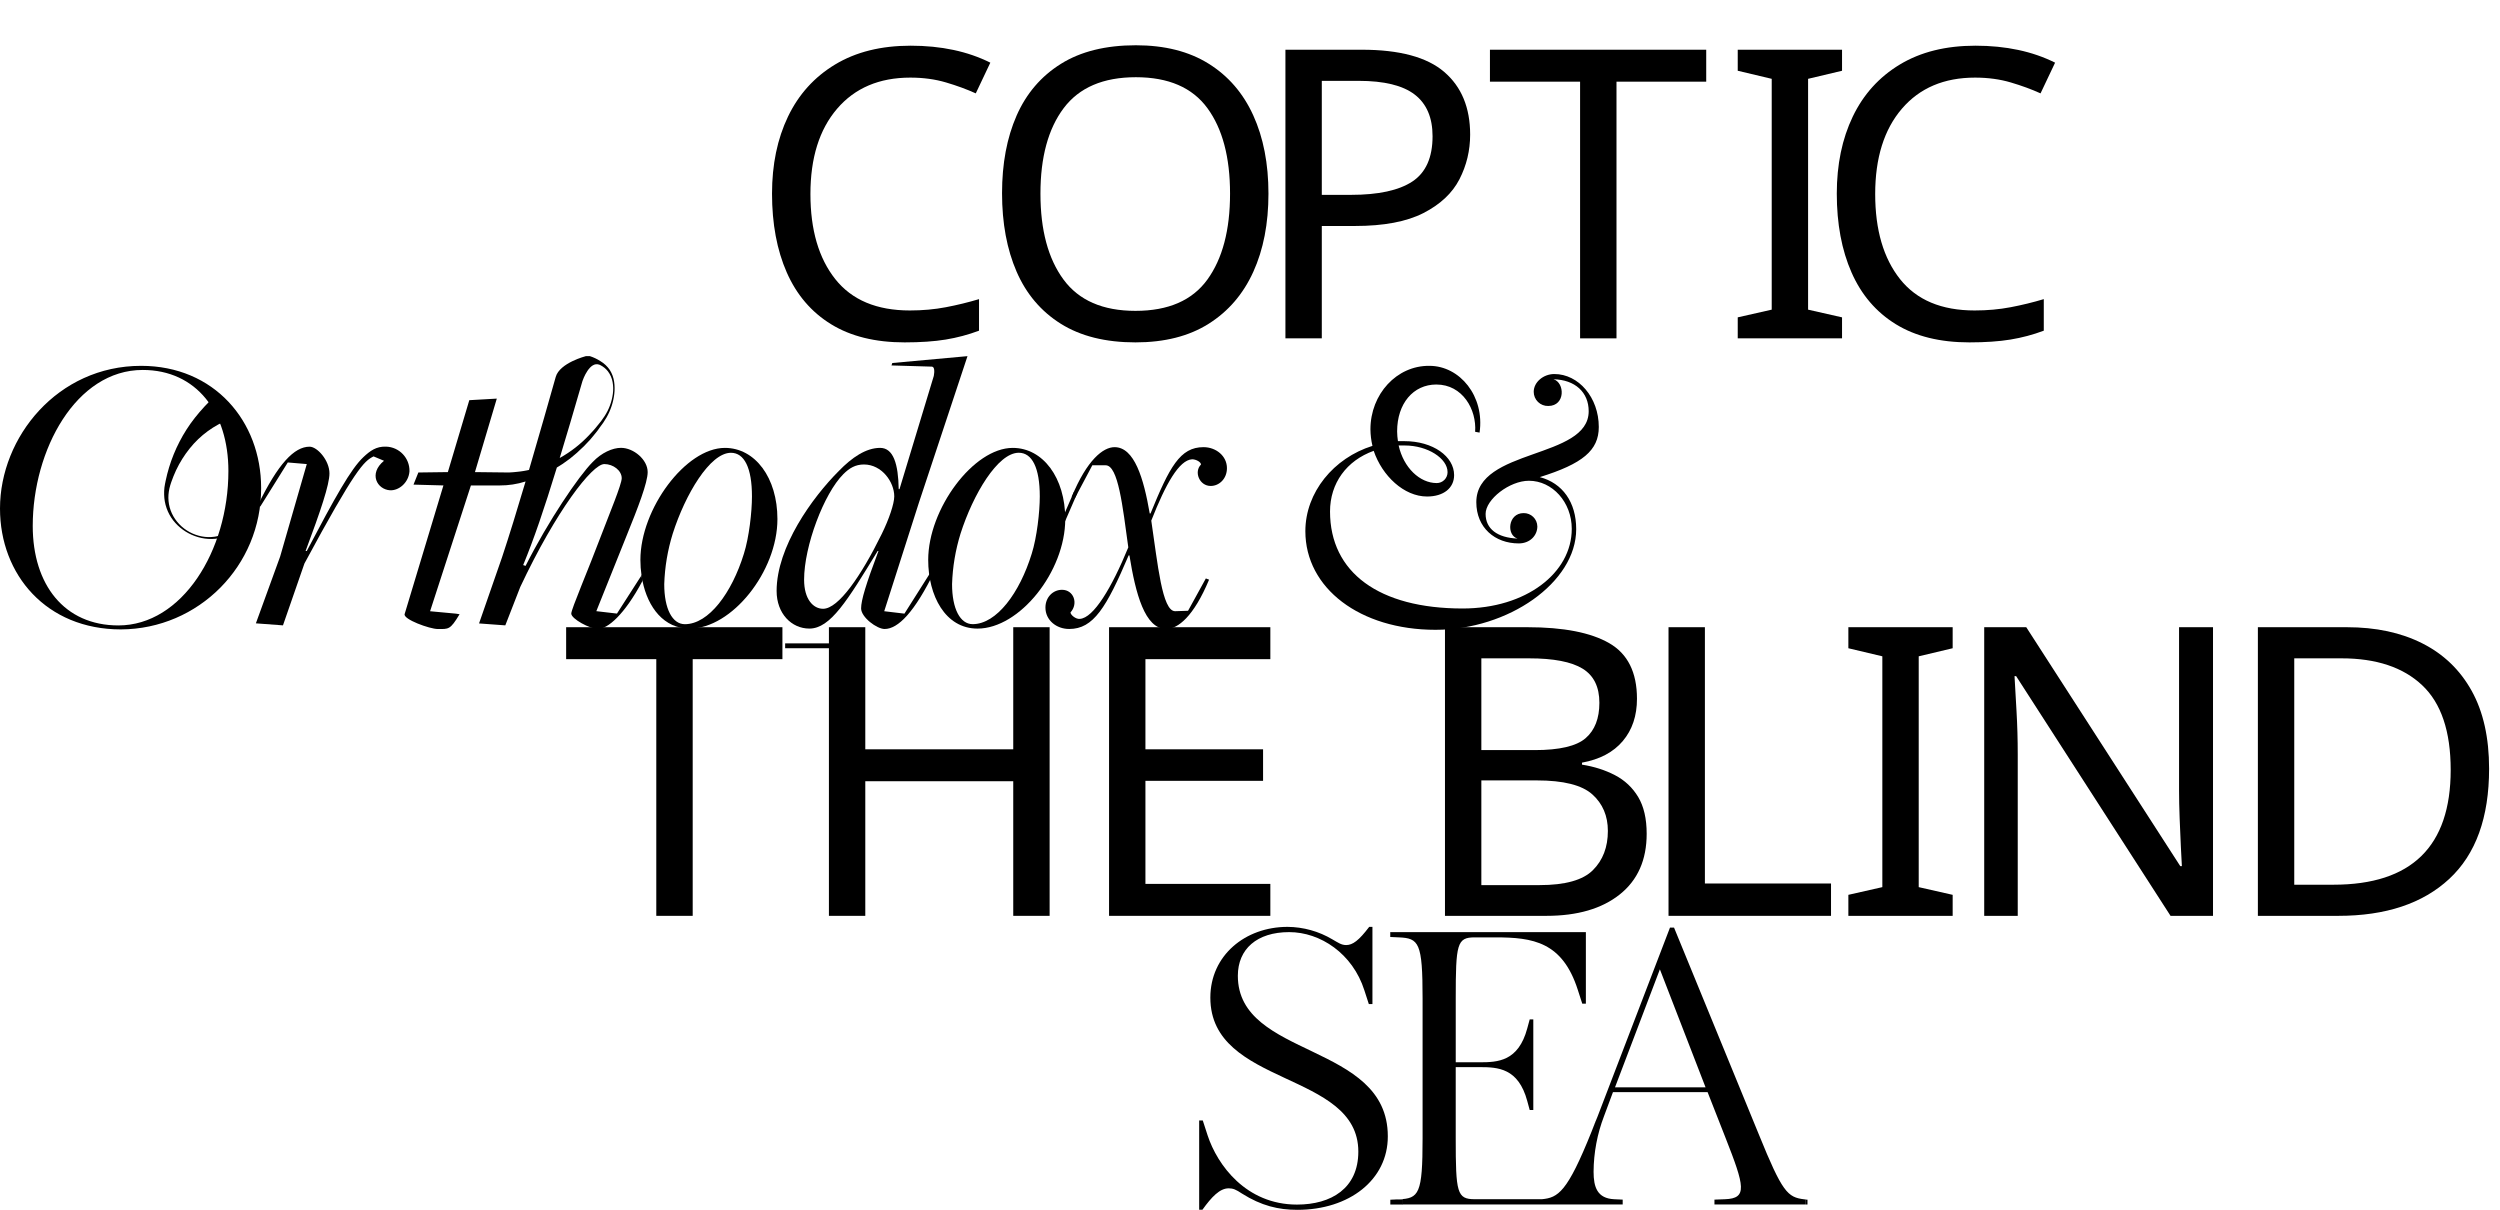
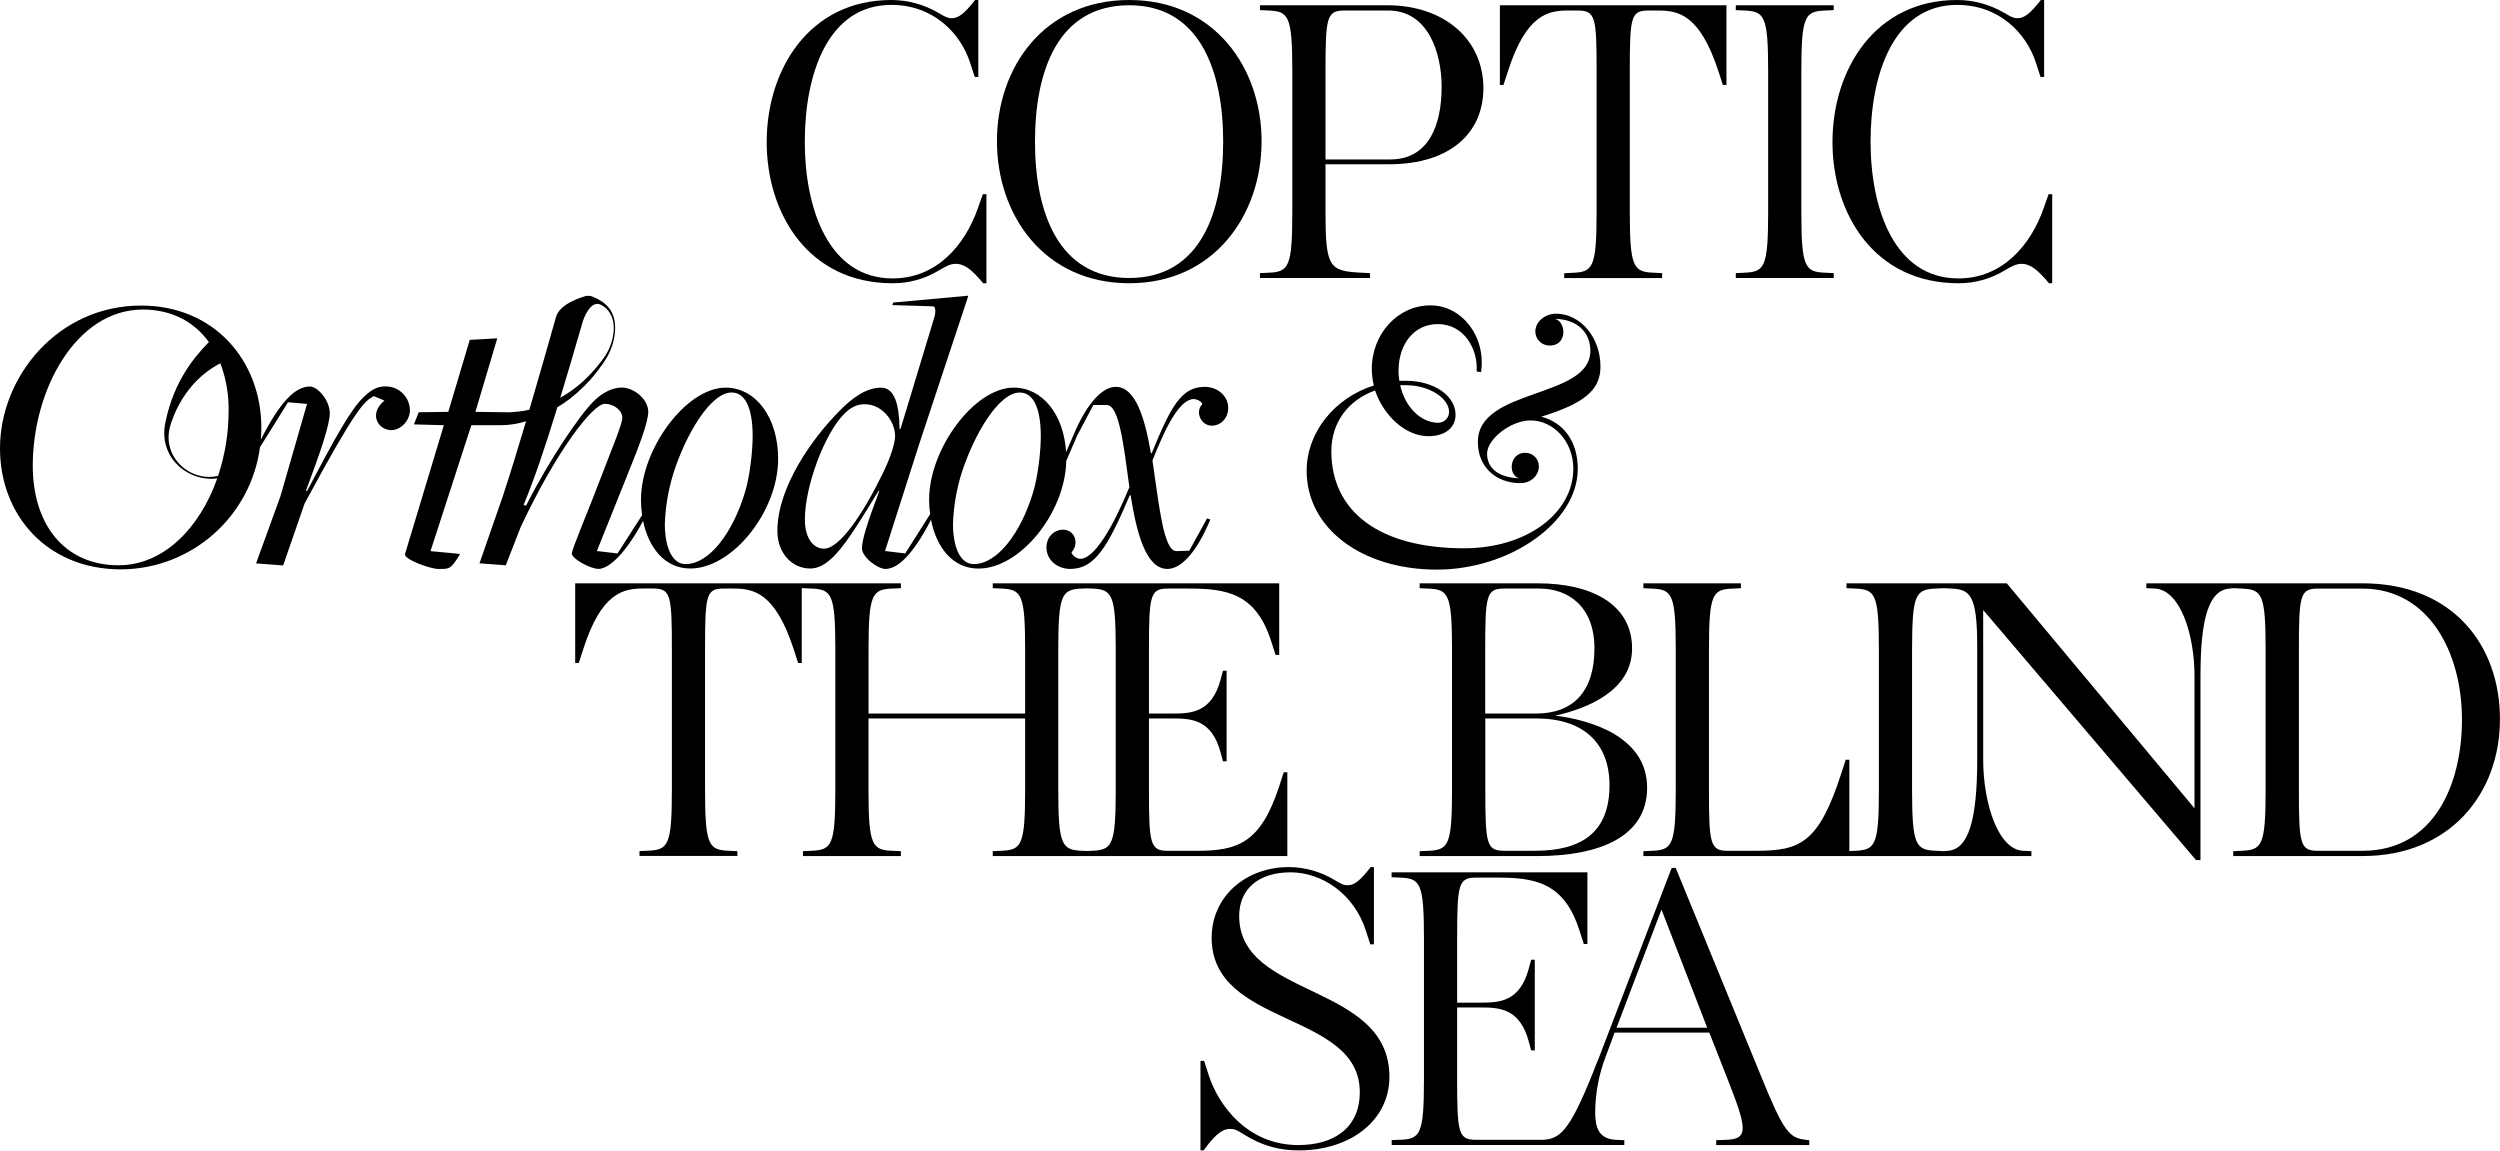
- <svg xmlns="http://www.w3.org/2000/svg" viewBox="0 0 1385.31 670.4">
-   <defs>
-     <style>.cls-1,.cls-5{font-size:224px;font-family:AWConquerorStdDidot-Light, AWConqueror Std Didot;font-weight:300;}.cls-1{letter-spacing:-0.1em;}.cls-2{letter-spacing:-0.08em;}.cls-3{letter-spacing:-0.04em;}.cls-4{letter-spacing:-0.04em;}.cls-5{letter-spacing:-0.06em;}.cls-6{letter-spacing:-0.12em;}.cls-7{letter-spacing:-0.1em;}.cls-8{fill:none;stroke:#000;stroke-miterlimit:10;stroke-width:2px;}</style>
-   </defs>
+ <svg xmlns="http://www.w3.org/2000/svg" viewBox="0 0 1383.97 636.8">
  <g id="Layer_2" data-name="Layer 2">
    <g id="Text">
-       <g id="_5" data-name="5">
-         <text class="cls-1" transform="translate(414.14 187.49)">C<tspan class="cls-2" x="127.46" y="0">O</tspan>
-           <tspan class="cls-3" x="276.41" y="0">P</tspan>
-           <tspan class="cls-4" x="409.24" y="0">T</tspan>
-           <tspan class="cls-2" x="539.83" y="0">I</tspan>
-           <tspan class="cls-4" x="590.01" y="0">C</tspan>
-         </text>
-         <path d="M0,281.79c0-39.64,32-79.07,78.18-79.07,40.54,0,66.52,30.69,66.52,67.65A78.06,78.06,0,0,1,67,348.77C25.76,348.77,0,318.53,0,281.79ZM126.56,261c0-32.48-17.7-56-47.49-56-37,0-60.93,44.35-60.93,86.46,0,32.49,17.48,55.11,47.49,55.11C100.8,346.53,126.56,305.31,126.56,261Z" />
-         <path d="M141.79,345.41l13.44-37L170,257.15l-10.53-.89-15.23,24.41-1.35-.67c11.2-23.07,20.16-32.48,28.67-32.48,4.26,0,11,7.62,11,14.79,0,6.27-4.93,20.83-13.22,43H170c15.68-29.79,24.41-45.47,31.36-52,3.8-3.58,7.16-6,12.54-5.82a13.37,13.37,0,0,1,13,13.66c-.45,6.28-5.82,10.76-10.75,10.53-7.17-.45-12.1-9.18-3.36-16.35L207,252.9c-5.38,2.68-10.08,6.94-38.31,59.36L156.8,346.53Z" />
-         <path d="M357.55,315.62l-2.07,3.22q.22,1.57.54,3.09,1.43-2.67,2.87-5.64Z" />
-         <path d="M341.87,340l-11.43-1.34s11.43-28.45,16.8-41.89c6.27-15.46,11.65-29.34,11.65-35.17,0-6.94-7.84-13.44-14.78-13.44-4.71,0-10.76,2.69-15.68,7.84-7.84,7.84-24.64,32.71-37.19,57.57l-1.34-.45c6-14.57,11.55-30.79,18.67-54.06l1.62-1c1-.62,1.95-1.22,2.86-1.92l2.78-2,2.64-2.2c.44-.37.89-.72,1.31-1.11l1.24-1.18,2.5-2.33,2.35-2.48,1.17-1.24c.37-.43.72-.87,1.09-1.31l2.16-2.63c.74-.85,1.36-1.81,2-2.71l2-2.74c.65-.94,1.25-1.91,1.81-2.9a34.21,34.21,0,0,0,4.28-12.9,25.77,25.77,0,0,0-.07-6.85A16.52,16.52,0,0,0,337.9,205a16.26,16.26,0,0,0-5.21-4.89,24.74,24.74,0,0,0-5.83-2.77h-2.2s-14.52,3.71-16.72,11.53c-3.43,12.18-9,31.67-14.81,51.54h0c-1.05.26-2.13.41-3.18.61s-2.11.28-3.16.41c-1.57.15-3.23.36-4.8.39v0l-18.81-.22,12.11-40.72-15.24.87-11.88,39.85-16.35.22-2.69,6.72,16.58.45-21.49,71.28c-.9,2.91,13.89,8.28,18.37,8.28,6,0,6.81.58,12.07-8.19l-2-.32-14.34-1.34L260.94,269h16a46.38,46.38,0,0,0,14.18-2.17l.1,0c-4.51,15.19-9.1,30.18-13,41.89l-12.77,36.74L280,346.53l8.29-21.28c19.94-42.34,39.87-68.1,46.59-68.1,4.93,0,9.63,3.59,9.63,7.84,0,3.36-6.72,19.49-11.42,31.81C326,315.62,316.55,337.57,316.55,340c0,2.91,10.31,8.51,14.79,8.51,5.32,0,14.58-7.67,24.68-26.61q-.31-1.51-.54-3.09ZM322.6,211.68l.11-.35h0l0-.06c.34-1,4-11.32,9.48-9.16a3.82,3.82,0,0,1,.51.23h0a12.48,12.48,0,0,1,4.16,3.42,13.71,13.71,0,0,1,2.59,5.93,20.57,20.57,0,0,1,.14,6.6A29.78,29.78,0,0,1,335,230.61c-.59.94-1.22,1.84-1.89,2.72l-2.1,2.59c-.72.85-1.36,1.76-2.14,2.56l-2.26,2.44a67.26,67.26,0,0,1-16.46,12.87C313.82,241.78,317.87,228,322.6,211.68Z" />
-         <path d="M401.67,248.19c-21.73,0-46.81,33.83-46.81,62.05a59.42,59.42,0,0,0,.62,8.6q.22,1.57.54,3.09c3,14.72,11.88,26.39,26.16,26.39,23.3,0,48.61-31.58,48.61-60.7C430.79,264.77,418.47,248.19,401.67,248.19Zm10.53,58.69c-6.72,21.73-19.49,39-32.7,39-6.95,0-11.43-8.52-11.43-22.18a105.64,105.64,0,0,1,4.71-28c6.94-21.73,20.6-44.8,32.25-44.8,7.39,0,11.65,8.29,11.65,24.19C416.68,283.58,415.11,297.7,412.2,306.88Z" />
-         <path d="M477.16,337.12c0-4.48,2.69-13.44,9.63-31.81h-.45c-16.8,27.55-26.21,43-37.85,43-9.86,0-18.15-8.29-18.15-20.83,0-24.42,19.72-51.74,34.5-66.53,7.17-7.39,15-12.77,22.85-12.77,7.39,0,10.08,9,10.3,22.85h.45l19-62.72c.45-2.46.45-5.15-1.12-5.15L494,202.5l.45-1.35,41.66-3.8-26.88,81.08-19.26,60.26,11.2,1.34,15.45-24.41,1.35.67c-11.2,23.07-20.39,32.25-27.78,32.25C485.89,348.54,477.16,342.05,477.16,337.12Zm11.42-41.21c4-8.07,6.95-16.81,6.95-20.84,0-8.06-6.95-17.69-16.8-17.69-4.71,0-8.07,2-11.43,5.37-10.75,10.75-21.73,39.87-21.73,58.47,0,11,5.16,16.12,10.53,16.12C464.61,337.34,477.16,319.2,488.58,295.91Z" />
-         <path d="M514.34,310.24c0-28.22,25.09-62.05,46.82-62.05,16.8,0,29.12,16.58,29.12,39.43,0,29.12-25.31,60.7-48.61,60.7C523.75,348.32,514.34,330,514.34,310.24Zm57.35-3.36c2.91-9.18,4.48-23.3,4.48-31.81,0-15.9-4.26-24.19-11.65-24.19-11.65,0-25.31,23.07-32.26,44.8a106,106,0,0,0-4.7,28c0,13.66,4.48,22.18,11.42,22.18C552.2,345.86,565,328.61,571.69,306.88Z" />
-         <path d="M579.3,336.67c0-5.82,4.26-9.85,9.18-9.85,6.5,0,9.19,7.61,4.71,12.54,0,1.35,2.91,3.81,5.15,3.58,7.62-.44,17.7-17.24,26.88-39.64-3.14-22.85-5.6-45.47-12.54-45.47h-7.4L595.65,276l-1.79-.67c8.51-20.61,17.47-27.55,23.74-27.55,11,0,16.13,17.24,19.49,36.73h.45c10.53-25.76,16.35-36.73,29.34-36.73,7,0,13,4.92,13,11.64,0,5.83-4.26,9.86-9,9.86-6.28,0-9.41-7.84-5.38-11.87,0-1.35-2.69-2.91-4.93-2.91-7.17.44-14.56,13.44-22.62,34,3.58,24,6,50.18,13.21,50.18l7.17-.23,9.86-17.92,1.79.68c-8.51,20.38-17.25,27.32-23.74,27.32-11.88,0-17-19.71-20.39-40.76h-.45c-12.32,28.89-19.48,40.76-32.92,40.76C585.35,348.54,579.3,343.62,579.3,336.67Z" />
-         <path d="M873.41,293.22c0,29.57-37.63,55.77-77.95,55.77-41.89,0-72.13-23.07-72.13-54.65,0-21.51,15.68-40.55,37.18-47.27a41.27,41.27,0,0,1-1.12-9.18c0-19.49,14.56-35.39,32.71-35.17,16.8,0,30.69,16.8,27.77,37l-2.46-.45c.9-12.32-6.94-26.2-21.5-26.2-12.77,0-21.73,10.52-21.73,26a39.27,39.27,0,0,0,.45,5.38h3.58c15.9,0,27.55,8.51,27.55,18.81,0,7.17-5.82,11.87-15,11.87-12.76,0-24.86-11.42-29.56-25.31-15,5.38-24.2,17.92-24.2,33.6,0,33.82,27.11,53.76,73.48,53.76,35.16,0,60.47-19.71,60.47-44.13,0-14.78-10.75-26.65-23.74-26.65-10.75,0-24,10.3-24,18.37,0,8.28,6.5,13.21,17.7,13.66-6.27-1.79-5.38-14.11,3.36-14.11a7.5,7.5,0,0,1,7.61,7.39c0,4.93-4,9.41-10.3,9.41-13.21,0-23.52-8.74-23.52-22.85,0-30,62.27-23.74,62.27-50.4,0-10.53-7.61-17.47-19.49-17.7,6.28,1.8,6.73,14.79-2.91,14.79a7.84,7.84,0,0,1-8.06-7.84c0-5.38,5.38-9.86,11.42-9.86,13.44,0,24.64,13,24.64,29.35,0,13-9,20.38-32.7,27.77C865.79,267.68,873.41,278.21,873.41,293.22Zm-77.28-25.54a6,6,0,0,0,6-6.05c0-7.61-11-14.78-23.75-14.78h-3.36C777.76,259.17,786.72,267.68,796.13,267.68Z" />
-         <text class="cls-5" transform="translate(311.48 507.49)">T<tspan class="cls-2" x="126.11" y="0">H</tspan>
-           <tspan class="cls-4" x="281.34" y="0">E </tspan>
-           <tspan class="cls-6" x="467.48" y="0">B</tspan>
-           <tspan class="cls-7" x="591.35" y="0">L</tspan>
-           <tspan x="703.79" y="0">IN</tspan>
-           <tspan class="cls-4" x="917.93" y="0">D</tspan>
-         </text>
-         <path d="M718.92,670.4c-10.53,0-19.94-2.24-30.69-9-3.36-2.24-4.93-2.92-7.39-2.92-4.93,0-9.41,4.71-14.56,11.88h-1.79V620.89h2l2.69,8.29c5.38,16.35,21.28,38.31,49.5,38.31,19,0,34-9,34-29.35,0-44.8-82-35.84-82-85.34,0-23.3,19.26-39.2,42.78-39.2a49.39,49.39,0,0,1,24.87,6.94c3.13,1.79,4.92,3.14,7.61,3.14,3.59,0,7-2.47,12.77-10.08h1.79v42.78h-2l-2.47-7.62c-6.49-20.38-24.41-32.25-41.66-32.25-17.92,0-28.45,9.41-28.45,24.19,0,45.92,83.1,36.74,83.1,88.93C769.09,653.82,747.59,670.4,718.92,670.4Z" />
-         <path d="M787.17,345.88h-.49v0Z" />
-         <path d="M127.31,232.3a52.29,52.29,0,0,0-22.15,16.15,60.88,60.88,0,0,0-7.57,12.07,71.06,71.06,0,0,0-2.71,6.7,33.76,33.76,0,0,0-1,3.41,26.89,26.89,0,0,0-.52,3.47A21.11,21.11,0,0,0,97,287.58a23.16,23.16,0,0,0,11.31,8.7,22.72,22.72,0,0,0,7.1,1.34,21.47,21.47,0,0,0,7.09-1.06,20.61,20.61,0,0,0,6.22-3.37,22.26,22.26,0,0,0,4.66-5.25l2.75,2.3c-.45.44-.94.88-1.44,1.31s-.95.89-1.49,1.27-1,.81-1.57,1.17L130,295.06a26.09,26.09,0,0,1-7.11,2.9,25.67,25.67,0,0,1-14.88-.9,26.83,26.83,0,0,1-12.06-8.73,24.28,24.28,0,0,1-5-14.28,28.13,28.13,0,0,1,.16-3.89c.2-1.29.41-2.58.69-3.79.49-2.48,1.17-4.91,1.88-7.35a84.91,84.91,0,0,1,5.8-14.27A82.09,82.09,0,0,1,108,231.49a109.14,109.14,0,0,1,11-11.92Z" />
-         <line class="cls-8" x1="587.69" y1="292.09" x2="596.02" y2="272.91" />
-         <path d="M774.16,664.62h0l-3.75.17v2.69h7v-2.69Zm110.11-43.5-2.14,5.55c.71-1.77,1.44-3.61,2.19-5.55Z" />
-         <path d="M852,664.59h0Zm149.32.17-.65,0v2.69h.9v-2.69Z" />
-         <path d="M999.74,664.57c-9.18-1.12-12.09-3.81-25.08-35.84L927.62,514h-2.24l-40.1,104.61c-.32.84-.64,1.66-1,2.47-.75,1.94-1.48,3.78-2.19,5.55l-.15.39c-6.77,16.88-11.4,26.07-15.52,31.13l0,0c-4,4.93-7.52,5.95-12,6.36H835.08l-2,0h-15.9c-9.86,0-10.53-3.58-10.53-33.82V591.32h13.21c10.08,0,21.51.45,26.44,18.82l1.34,4.93h2V564.89h-2l-1.34,4.93c-4.93,18.37-16.36,18.82-26.44,18.82H806.66v-35.4c0-30.24.67-33.82,10.53-33.82h11.42c20.83,0,37.18,2.46,45.7,29.12l2.46,7.62h2V516.51H770.37v2.69l4.71.22c11.2.45,13.21,2.91,13.21,33.82v77.51c0,30.91-2,33.37-13.21,33.82l-.92,0,3.16.17v2.69H899.17v-2.69l-4.71-.22c-9.4-.45-11.42-6.72-11.42-15.23a87.69,87.69,0,0,1,5.83-30.91l4.92-13.22h52.42l9.85,25.09c10.76,27.33,12.32,33.82-.22,34.27l-5.82.22v2.69h50.62v-2.69l.65,0ZM894.91,602.52l24.87-65.4,25.31,65.4Z" />
-         <rect x="435.07" y="356.51" width="25.37" height="2.69" />
-       </g>
+       <path d="M494.1,156.8a48.76,48.76,0,0,0,25.76-7.17c3.81-2.24,6.27-3.58,9.19-3.58,4,0,8.06,2,15.23,10.75h1.79V107.52h-2l-2.68,7.61c-7.17,20.61-22.85,39-47.27,39-35.39,0-48.6-38.53-48.6-75.71,0-37,12.54-75.71,47.93-75.71,23.07,0,38.3,15.45,43.68,32.25l2.46,7.62h2V0H539.8c-6,7.62-9.19,10.08-13,10.08-2.47,0-4.48-1.34-7.62-3.14A51.46,51.46,0,0,0,493.43,0c-45.47,0-69,38.53-69,78.62C424.44,118.27,447.51,156.8,494.1,156.8Z" />
+       <path d="M625.14,156.8c47,0,73.25-37.86,73.25-78.62S672.18,0,625.14,0C577.88,0,551.9,37.41,551.9,78.18S577.88,156.8,625.14,156.8Zm0-153.89c39.43,0,52,37,52,75.49,0,39-12.54,75.49-52,75.49-39.65,0-52.19-37-52.19-75.49C573,39.42,585.49,2.91,625.14,2.91Z" />
+       <path d="M715.41,39.65v77.5c0,30.91-2,33.38-13.21,33.82l-4.71.23v2.69h60.93V151.2l-4.7-.23c-17.92-.89-19.94-2.91-19.94-33.82V90.94h35c34.71,0,52.41-17.92,52.41-42.11,0-26.88-21.5-45.92-53.31-45.92H697.49V5.6l4.71.22C713.4,6.27,715.41,8.74,715.41,39.65Zm18.37,0c0-30.24.67-33.83,10.53-33.83H768.5c22.18,0,29.57,23.52,29.57,42.34,0,20.38-6.72,40.1-28.45,40.1H733.78Z" />
+       <path d="M834.8,39.42c10.08-31.58,22.4-33.6,33.38-33.6h4.93c10.08,0,10.75,3.14,10.75,33.38v78c0,30.91-2,33.38-13.22,33.82l-4.7.23v2.69h54.21V151.2l-4.71-.23c-11.2-.44-13.21-2.91-13.21-33.82V39.2c0-30.24.67-33.38,10.52-33.38h5.16c11,0,23.07,2,33.37,33.6L953.75,47h2V2.91H830.32V47h2Z" />
+       <path d="M1015.12,151.2l-4.7-.23c-11.2-.44-13.22-2.91-13.22-33.82V39.65c0-30.91,2-33.38,13.22-33.83l4.7-.22V2.91H960.91V5.6l4.71.22c11.2.45,13.21,2.92,13.21,33.83v77.5c0,30.91-2,33.38-13.21,33.82l-4.71.23v2.69h54.21Z" />
+       <path d="M1084.11,156.8a48.78,48.78,0,0,0,25.76-7.17c3.81-2.24,6.27-3.58,9.18-3.58,4,0,8.07,2,15.23,10.75h1.8V107.52h-2l-2.69,7.61c-7.17,20.61-22.85,39-47.26,39-35.39,0-48.61-38.53-48.61-75.71,0-37,12.54-75.71,47.94-75.71,23.07,0,38.3,15.45,43.68,32.25l2.46,7.62h2V0h-1.8c-6,7.62-9.18,10.08-13,10.08-2.46,0-4.48-1.34-7.61-3.14A51.49,51.49,0,0,0,1083.44,0c-45.48,0-69,38.53-69,78.62C1014.44,118.27,1037.52,156.8,1084.11,156.8Z" />
+       <path d="M213.92,213.92c-5.38-.22-8.74,2.24-12.54,5.83-6.95,6.49-15.68,22.17-31.36,52h-.68c8.29-22.17,13.22-36.73,13.22-43,0-7.17-6.72-14.79-11-14.79-8.12,0-16.66,8.59-27.17,29.45.18-2.17.29-4.37.29-6.6,0-37-26-67.65-66.52-67.65C32,169.12,0,208.55,0,248.2c0,36.73,25.76,67,67,67A78,78,0,0,0,144,247l.22.11,15.23-24.41,10.53.89-14.79,51.3-13.44,37,15,1.12,11.87-34.27C196.9,226.24,201.6,222,207,219.3l5.82,2.46c-8.74,7.17-3.81,15.91,3.36,16.36,4.93.22,10.3-4.26,10.75-10.53A13.37,13.37,0,0,0,213.92,213.92Zm-87.36,13.44a113.73,113.73,0,0,1-5.84,36.09,22.35,22.35,0,0,1-5.36.57,22.72,22.72,0,0,1-7.1-1.34A23.16,23.16,0,0,1,97,254a21.09,21.09,0,0,1-3.62-13.48,26.89,26.89,0,0,1,.52-3.47,33.76,33.76,0,0,1,1-3.41,71.06,71.06,0,0,1,2.71-6.7,60.88,60.88,0,0,1,7.57-12.07A52.77,52.77,0,0,1,122,201.1,72.37,72.37,0,0,1,126.56,227.36ZM65.63,312.93c-30,0-47.49-22.62-47.49-55.1,0-42.12,24-86.47,60.93-86.47,15.94,0,28.41,6.74,36.57,18a103.4,103.4,0,0,0-7.6,8.56,82.09,82.09,0,0,0-8.57,13.26,84.91,84.91,0,0,0-5.8,14.27c-.71,2.44-1.39,4.87-1.88,7.35-.28,1.21-.49,2.5-.69,3.79a28.13,28.13,0,0,0-.16,3.89,24.28,24.28,0,0,0,5,14.28A26.75,26.75,0,0,0,108,263.46a26.25,26.25,0,0,0,12.28,1.38C110.53,292.45,90.42,312.93,65.63,312.93Z" />
+       <path d="M356,288.33c3,14.72,11.88,26.39,26.16,26.39,23.3,0,48.61-31.58,48.61-60.7,0-22.85-12.32-39.43-29.12-39.43-21.73,0-46.81,33.83-46.81,62a59.42,59.42,0,0,0,.62,8.6l-13.61,21.19-11.43-1.34s11.43-28.45,16.8-41.89c6.27-15.46,11.65-29.34,11.65-35.17,0-6.94-7.84-13.44-14.78-13.44-4.71,0-10.76,2.69-15.68,7.84-7.84,7.84-24.64,32.71-37.19,57.57l-1.34-.45c6-14.57,11.55-30.79,18.67-54.06l1.62-1c1-.62,1.95-1.22,2.86-1.92l2.78-2,2.64-2.2c.44-.37.89-.72,1.31-1.11L321,216l2.5-2.33,2.35-2.48L327,210c.37-.43.72-.87,1.09-1.31l2.16-2.63c.74-.85,1.36-1.81,2-2.71l2-2.74c.65-.94,1.25-1.91,1.81-2.9a34.21,34.21,0,0,0,4.28-12.9,25.77,25.77,0,0,0-.07-6.85,16.52,16.52,0,0,0-2.46-6.52,16.26,16.26,0,0,0-5.21-4.89,24.74,24.74,0,0,0-5.83-2.77h-2.2s-14.52,3.71-16.72,11.53c-3.43,12.18-9,31.67-14.81,51.54h0c-1.05.25-2.13.4-3.18.6s-2.11.28-3.16.41c-1.57.15-3.23.36-4.8.39v0L263.18,228l12.11-40.72-15.24.87L248.17,228l-16.35.22-2.69,6.72,16.58.45-21.49,71.28c-.9,2.91,13.89,8.28,18.37,8.28,6,0,6.81.58,12.07-8.19l-2-.32-14.34-1.34,22.61-69.71h16a46.38,46.38,0,0,0,14.18-2.17l.1,0c-4.51,15.19-9.1,30.18-13,41.89l-12.77,36.74L280,312.93l8.29-21.28c19.94-42.34,39.87-68.1,46.59-68.1,4.93,0,9.63,3.59,9.63,7.84,0,3.36-6.72,19.49-11.42,31.81C326,282,316.55,304,316.55,306.43c0,2.91,10.31,8.51,14.79,8.51C336.66,314.94,345.92,307.27,356,288.33Zm16.76-26.25c6.94-21.73,20.6-44.8,32.25-44.8,7.39,0,11.65,8.29,11.65,24.19,0,8.51-1.57,22.63-4.48,31.81-6.72,21.73-19.49,39-32.7,39-6.95,0-11.43-8.52-11.43-22.18A105.64,105.64,0,0,1,372.78,262.08Zm-50.18-84,.11-.35h0l0-.06c.34-1,4-11.32,9.48-9.16a3.82,3.82,0,0,1,.51.23,0,0,0,0,0,0,0,12.48,12.48,0,0,1,4.16,3.42,13.71,13.71,0,0,1,2.59,5.93,20.57,20.57,0,0,1,.14,6.6A29.78,29.78,0,0,1,335,197c-.59.94-1.22,1.84-1.89,2.72l-2.1,2.59c-.72.85-1.36,1.76-2.14,2.56l-2.26,2.44a67.26,67.26,0,0,1-16.46,12.87C313.82,208.18,317.87,194.36,322.6,178.08Z" />
+       <path d="M670.92,235.65c4.7,0,9-4,9-9.86,0-6.72-6-11.64-13-11.64-13,0-18.81,11-29.34,36.73h-.45c-3.36-19.49-8.51-36.73-19.49-36.73-6.27,0-15.23,6.94-23.74,27.55h0l-3.73,8.58c-1.27-20.9-13.13-35.7-29-35.7-21.73,0-46.82,33.83-46.82,62a59.51,59.51,0,0,0,.55,8.06l-13.76,21.73-11.2-1.34,19.26-60.26,26.88-81.08-41.66,3.8L494,168.9l22.4.67c1.57,0,1.57,2.69,1.12,5.15l-19,62.72H498c-.22-13.89-2.91-22.85-10.3-22.85-7.84,0-15.68,5.38-22.85,12.77-14.78,14.79-34.5,42.11-34.5,66.53,0,12.54,8.29,20.83,18.15,20.83,11.64,0,21.05-15.45,37.85-43h.45c-6.94,18.37-9.63,27.33-9.63,31.81,0,4.93,8.74,11.43,13,11.43,6.83,0,15.18-7.84,25.23-27.2,2.9,15,11.82,27,26.29,27,23,0,48-30.8,48.58-59.62L596.37,241l8.91-16.79h7.4c6.94,0,9.4,22.62,12.54,45.47C616,292.1,606,308.9,598.34,309.35c-2.24.22-5.15-2.24-5.15-3.59,4.48-4.93,1.79-12.54-4.71-12.54-4.92,0-9.18,4-9.18,9.85,0,6.95,6.05,11.88,13.22,11.88,13.44,0,20.6-11.88,32.92-40.77h.45c3.36,21.05,8.51,40.77,20.39,40.77,6.49,0,15.23-6.95,23.74-27.33l-1.79-.67-9.86,17.92-7.17.22c-7.16,0-9.63-26.21-13.21-50.18,8.06-20.6,15.45-33.6,22.62-34,2.24,0,4.93,1.56,4.93,2.91C661.51,227.81,664.64,235.65,670.92,235.65ZM456.1,303.75c-5.37,0-10.53-5.16-10.53-16.13,0-18.59,11-47.71,21.73-58.47,3.36-3.36,6.72-5.37,11.43-5.37,9.85,0,16.8,9.63,16.8,17.69,0,4-2.92,12.77-6.95,20.84C477.16,285.6,464.61,303.75,456.1,303.75Zm115.59-30.47c-6.72,21.73-19.49,39-32.71,39-6.94,0-11.42-8.51-11.42-22.18a106,106,0,0,1,4.7-28c7-21.73,20.61-44.8,32.26-44.8,7.39,0,11.65,8.29,11.65,24.19C576.17,250,574.6,264.1,571.69,273.28Z" />
+       <path d="M841.6,267.46c6.27,0,10.3-4.48,10.3-9.41a7.5,7.5,0,0,0-7.61-7.39c-8.74,0-9.63,12.32-3.36,14.11-11.2-.45-17.7-5.38-17.7-13.66,0-8.07,13.22-18.37,24-18.37,13,0,23.74,11.87,23.74,26.65,0,24.42-25.31,44.13-60.47,44.13-46.37,0-73.48-19.93-73.48-53.76,0-15.68,9.19-28.22,24.2-33.6,4.7,13.89,16.8,25.31,29.56,25.31,9.19,0,15-4.7,15-11.87,0-10.3-11.65-18.81-27.55-18.81h-3.58a39.27,39.27,0,0,1-.45-5.38c0-15.45,9-26,21.73-26,14.56,0,22.4,13.88,21.5,26.2l2.46.45c2.92-20.16-11-37-27.77-37-18.15-.22-32.71,15.68-32.71,35.17a41.27,41.27,0,0,0,1.12,9.18c-21.5,6.73-37.18,25.76-37.18,47.27,0,31.58,30.24,54.65,72.13,54.65,40.32,0,77.95-26.2,77.95-55.77,0-15-7.62-25.54-20.16-28.9C877,223.33,886,215.94,886,203c0-16.36-11.2-29.35-24.64-29.35-6,0-11.42,4.48-11.42,9.86A7.84,7.84,0,0,0,858,191.3c9.64,0,9.19-13,2.91-14.78,11.88.22,19.49,7.16,19.49,17.69,0,26.66-62.27,20.38-62.27,50.4C818.08,258.72,828.39,267.46,841.6,267.46Zm-63.17-54.21c12.77,0,23.75,7.17,23.75,14.79a6,6,0,0,1-6,6c-9.41,0-18.37-8.51-21.06-20.83Z" />
+       <path d="M712.66,427.52h-2l-2.46,7.62C697.87,466.72,685.33,471,662.48,471h-15.9c-9.86,0-10.53-3.59-10.53-33.83V397.73h13.21c10.08,0,21.51.45,26.44,18.81l1.34,4.93h2V371.3h-2l-1.34,4.92C670.77,394.59,659.34,395,649.26,395H636.05V359.65c0-30.24.67-33.83,10.53-33.83H658c20.83,0,37.18,2.47,45.7,29.12l2.46,7.62h2V322.91H549.58v2.69l4.71.22c11.2.45,13.21,2.92,13.21,33.83V395H480.82V359.65c0-30.91,2-33.38,13.21-33.83l4.71-.22v-2.69H318.42V367h2l2.46-7.62c10.08-31.58,22.4-33.6,33.38-33.6h4.92c10.08,0,10.76,3.14,10.76,33.38v77.95c0,30.91-2,33.38-13.22,33.83l-4.7.22v2.69h54.2V471.2l-4.7-.22c-11.2-.45-13.22-2.92-13.22-33.83V359.2c0-30.24.68-33.38,10.53-33.38H406c11,0,23.08,2,33.38,33.6l2.46,7.62h2V325.6h.67l4.7.22c11.2.45,13.22,2.92,13.22,33.83v77.5c0,30.91-2,33.38-13.22,33.83l-4.7.22v2.69h54.21V471.2L494,471c-11.2-.45-13.21-2.92-13.21-33.83V397.73H567.5v39.42c0,30.91-2,33.38-13.21,33.83l-4.71.22v2.69H712.66Zm-95,9.63c0,30.91-2,33.38-13.22,33.83l-2.68.12-2.69-.12c-11.2-.45-13.22-2.92-13.22-33.83v-77.5c0-30.91,2-33.38,13.22-33.83l2.69-.12,2.68.12c11.2.45,13.22,2.92,13.22,33.83Z" />
+       <path d="M903.5,359c0-24.87-23.07-36.07-52-36.07H785.9v2.69l4.7.22c11.2.45,13.22,2.92,13.22,33.83v77.5c0,30.91-2,33.38-13.22,33.83l-4.7.22v2.69h65c35.17,0,60.93-11,60.93-37.86,0-28.67-32.26-37.63-50.85-39.87C878,392.35,903.5,382.72,903.5,359ZM891,434.69c0,25.76-15,36.29-41.22,36.29h-17c-9.86,0-10.53-3.59-10.53-33.83V397.73h28.22C876.62,397.73,891,411.39,891,434.69ZM850.41,395H822.19V359.65c0-30.24.67-33.83,10.53-33.83H852.2c15.91,0,30.47,9.86,30.47,33.16C882.67,383.17,870.57,395,850.41,395Z" />
+       <path d="M1307.81,322.91H1188.19v2.69l4.71.22c14.11.68,21.95,25.54,21.95,48.39v73.25L1110.92,322.91h-88.71v2.69l4.71.22c11.2.45,13.21,2.92,13.21,33.83v77.5c0,30.91-2,33.38-13.21,33.83l-3.14.14V420.58h-2l-2.47,7.61C1006.76,466.94,996.46,471,971.82,471H956.59c-9.86,0-10.53-3.59-10.53-33.83v-77.5c0-30.91,2-33.38,13-33.83l4.7-.22v-2.69h-54v2.69l4.7.22c11.2.45,13.22,2.92,13.22,33.83v77.5c0,30.91-2,33.38-13.22,33.83l-4.7.22v2.69h214.81V471.2l-4.7-.22c-13.67-.68-22-26.21-22-50.4V337.7l117.83,138.43h2.46V374.21c0-31.59,4.48-47.49,16.13-48.39l2.31-.21,4.41.21c11.2.45,13.21,2.92,13.21,33.83v77.5c0,30.91-2,33.38-13.21,33.83l-4.71.22v2.69H1308c48.16,0,75.94-34.5,75.94-75.71C1384,357.18,1357.76,322.91,1307.81,322.91Zm-213.25,97.67c0,33.6-4.92,49.5-16.12,50.4l-2.31.21-4.41-.21c-11.2-.45-13.22-2.92-13.22-33.83v-77.5c0-30.91,2-33.38,13.22-33.83l4.46-.21,3.82.21c10.31.45,14.56,2.92,14.56,31.81ZM1307.81,471h-24.64c-9.86,0-10.53-3.59-10.53-33.83v-77.5c0-30.24.67-33.83,10.53-33.83h24.64c36.51,0,55.1,34.95,55.1,72.58C1362.91,434.24,1347.46,471,1307.81,471Z" />
+       <path d="M686,507.1c0-14.78,10.53-24.19,28.45-24.19,17.25,0,35.17,11.87,41.66,32.26l2.47,7.61h2V480h-1.79c-5.82,7.62-9.18,10.08-12.77,10.08-2.69,0-4.48-1.35-7.61-3.14A49.39,49.39,0,0,0,713.54,480c-23.52,0-42.78,15.9-42.78,39.2,0,49.5,82,40.54,82,85.34,0,20.39-15,29.35-34,29.35-28.22,0-44.12-22-49.5-38.31l-2.69-8.29h-2V636.8h1.79c5.15-7.17,9.63-11.87,14.56-11.87,2.46,0,4,.67,7.39,2.91,10.75,6.72,20.16,9,30.69,9,28.67,0,50.17-16.58,50.17-40.77C769.09,543.84,686,553,686,507.1Z" />
+       <path d="M999.74,631c-9.18-1.12-12.09-3.81-25.08-35.84l-47-114.69h-2.24l-40.1,104.61c-.32.84-.64,1.66-1,2.47h-.05l-2.14,5.55-.15.39c-6.77,16.88-11.4,26.07-15.52,31.13l0,0c-4,4.93-7.52,6-12,6.36H835.08l-2,0h-15.9c-9.86,0-10.53-3.58-10.53-33.82V557.73h13.21c10.08,0,21.51.45,26.44,18.82l1.34,4.93h2V531.3h-2l-1.34,4.93c-4.93,18.37-16.36,18.82-26.44,18.82H806.66v-35.4c0-30.24.67-33.82,10.53-33.82h11.42c20.83,0,37.18,2.46,45.7,29.12l2.46,7.62h2V482.92H770.37v2.69l4.71.22c11.2.45,13.21,2.91,13.21,33.82v77.51c0,30.91-2,33.37-13.21,33.82l-.92,0h0l-3.75.17v2.69h128.8V631.2l-4.71-.22c-9.4-.45-11.42-6.72-11.42-15.23a87.69,87.69,0,0,1,5.83-30.91l4.92-13.22h52.42l9.85,25.09c10.76,27.33,12.32,33.82-.22,34.27l-5.82.22v2.69h51.52V631.2l-.25,0ZM894.91,568.93l24.87-65.4,25.31,65.4Z" />
    </g>
  </g>
</svg>
